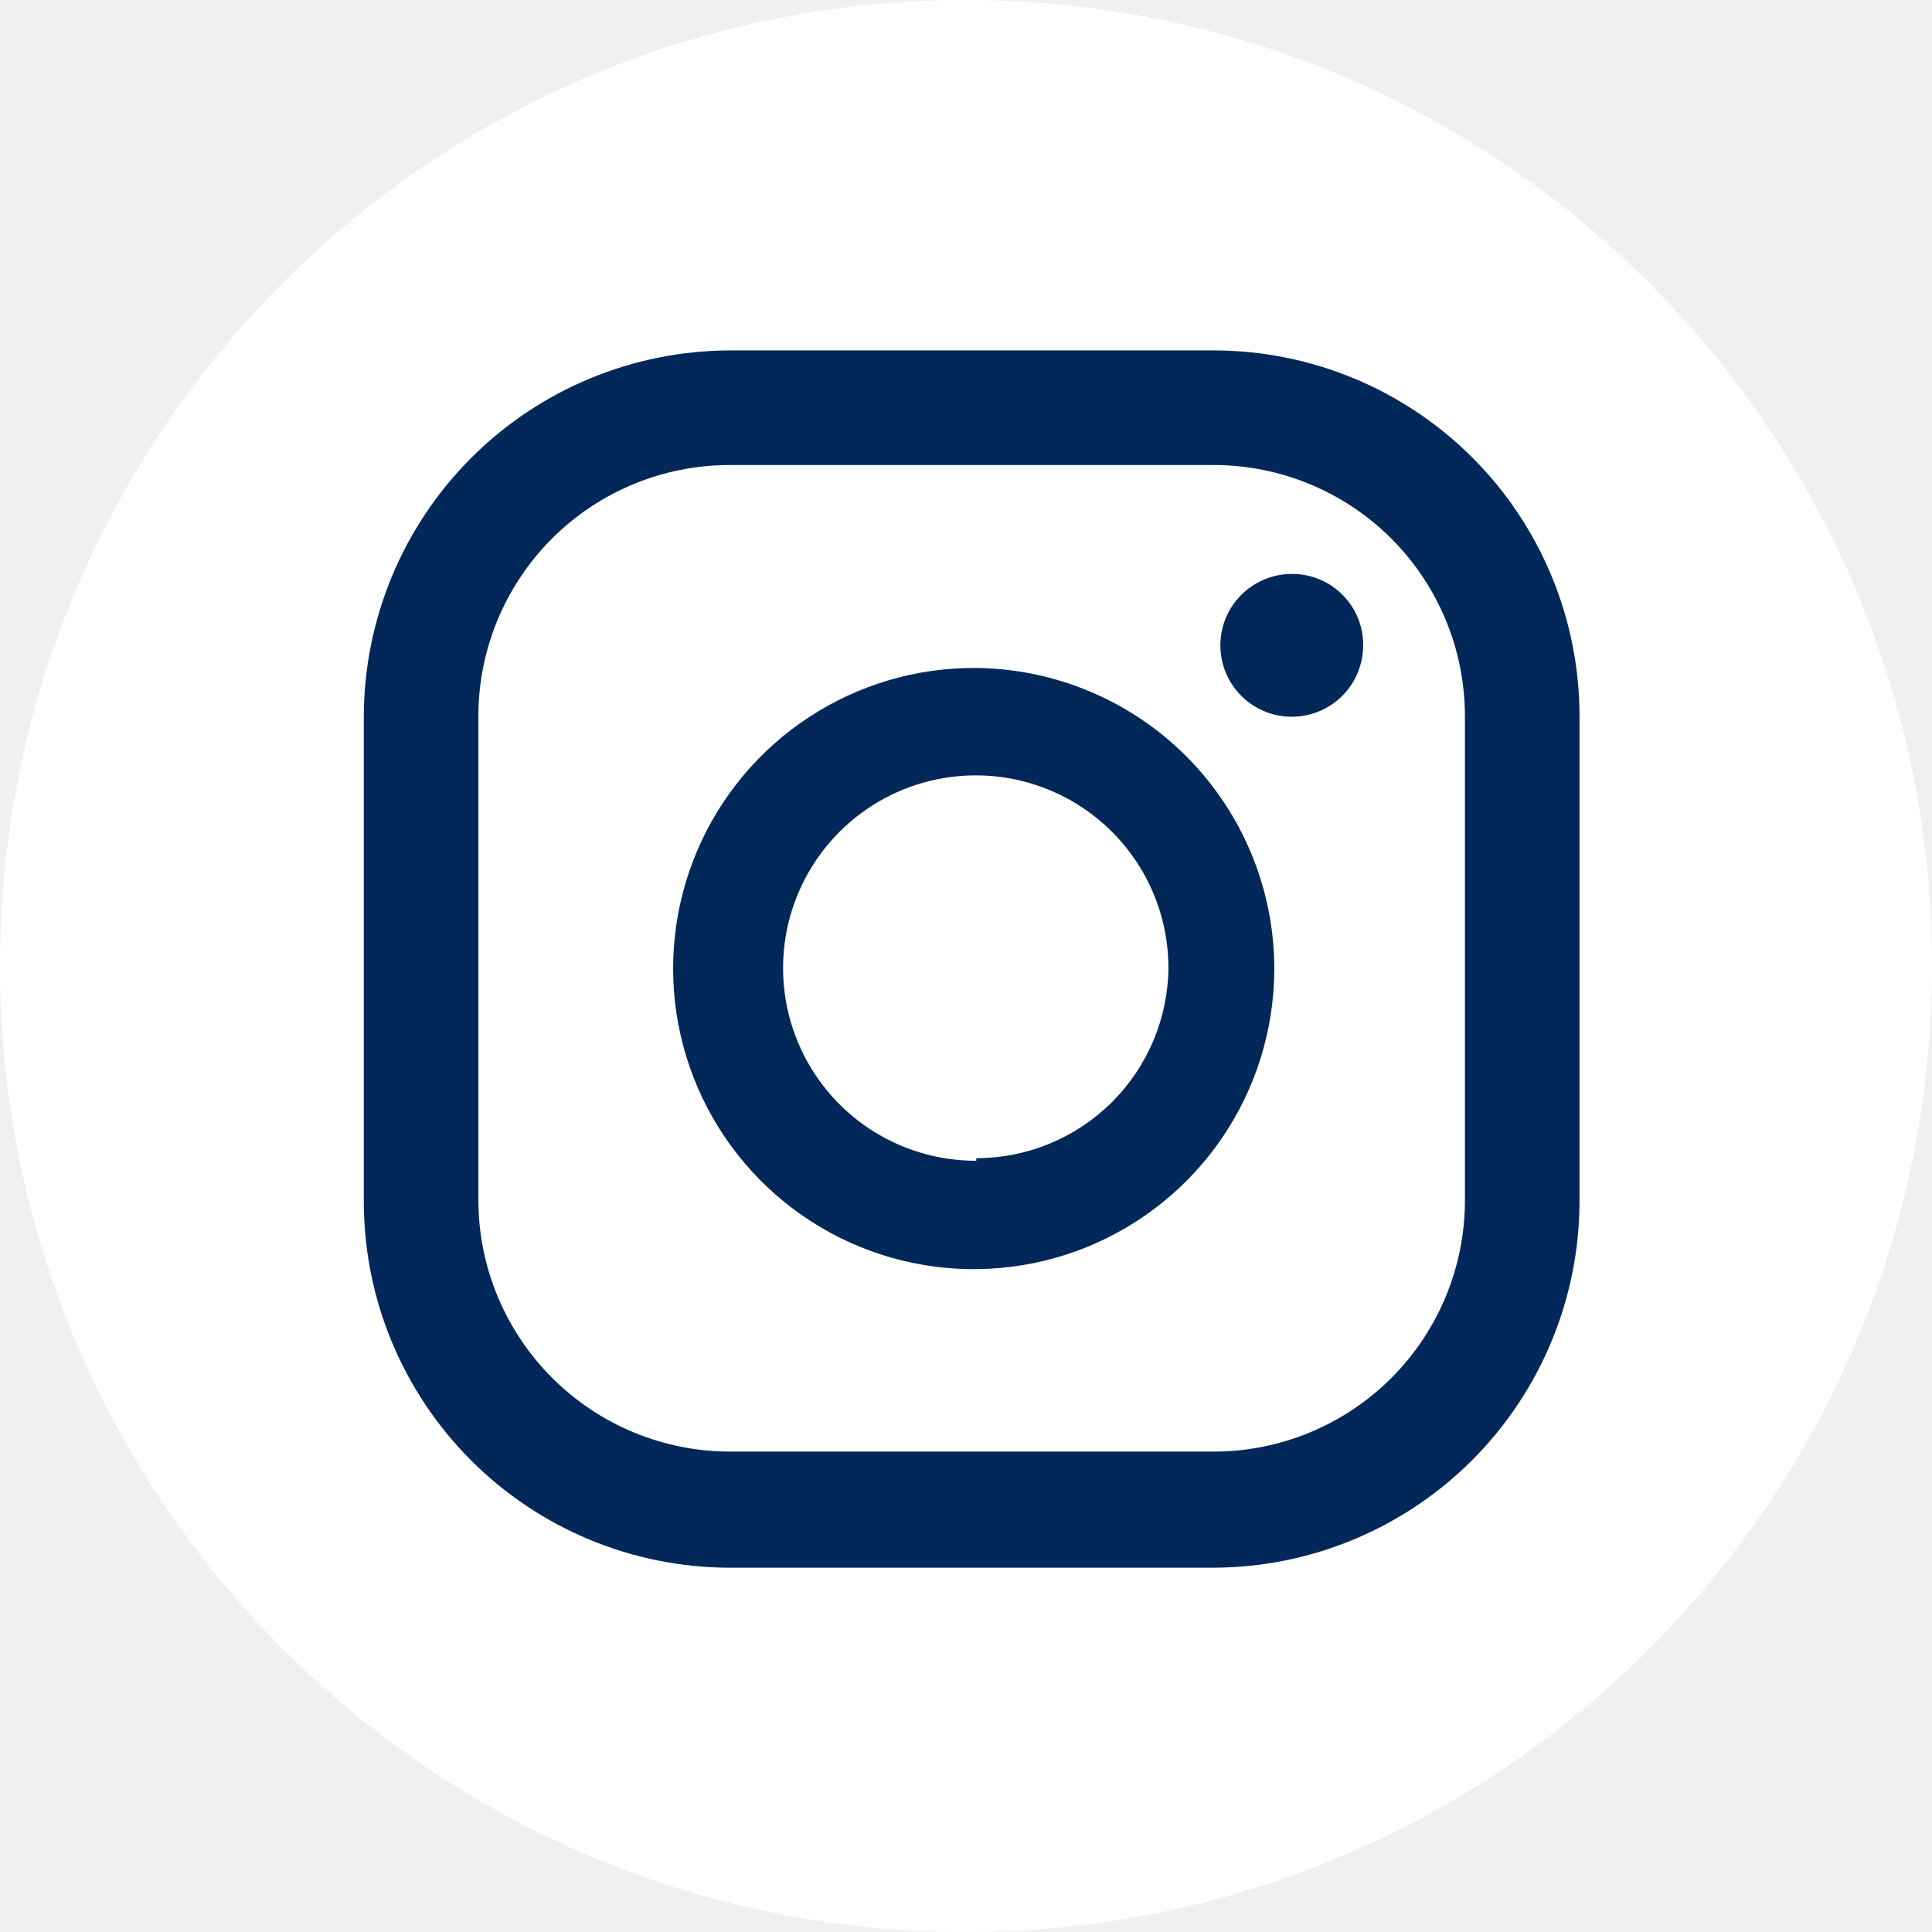
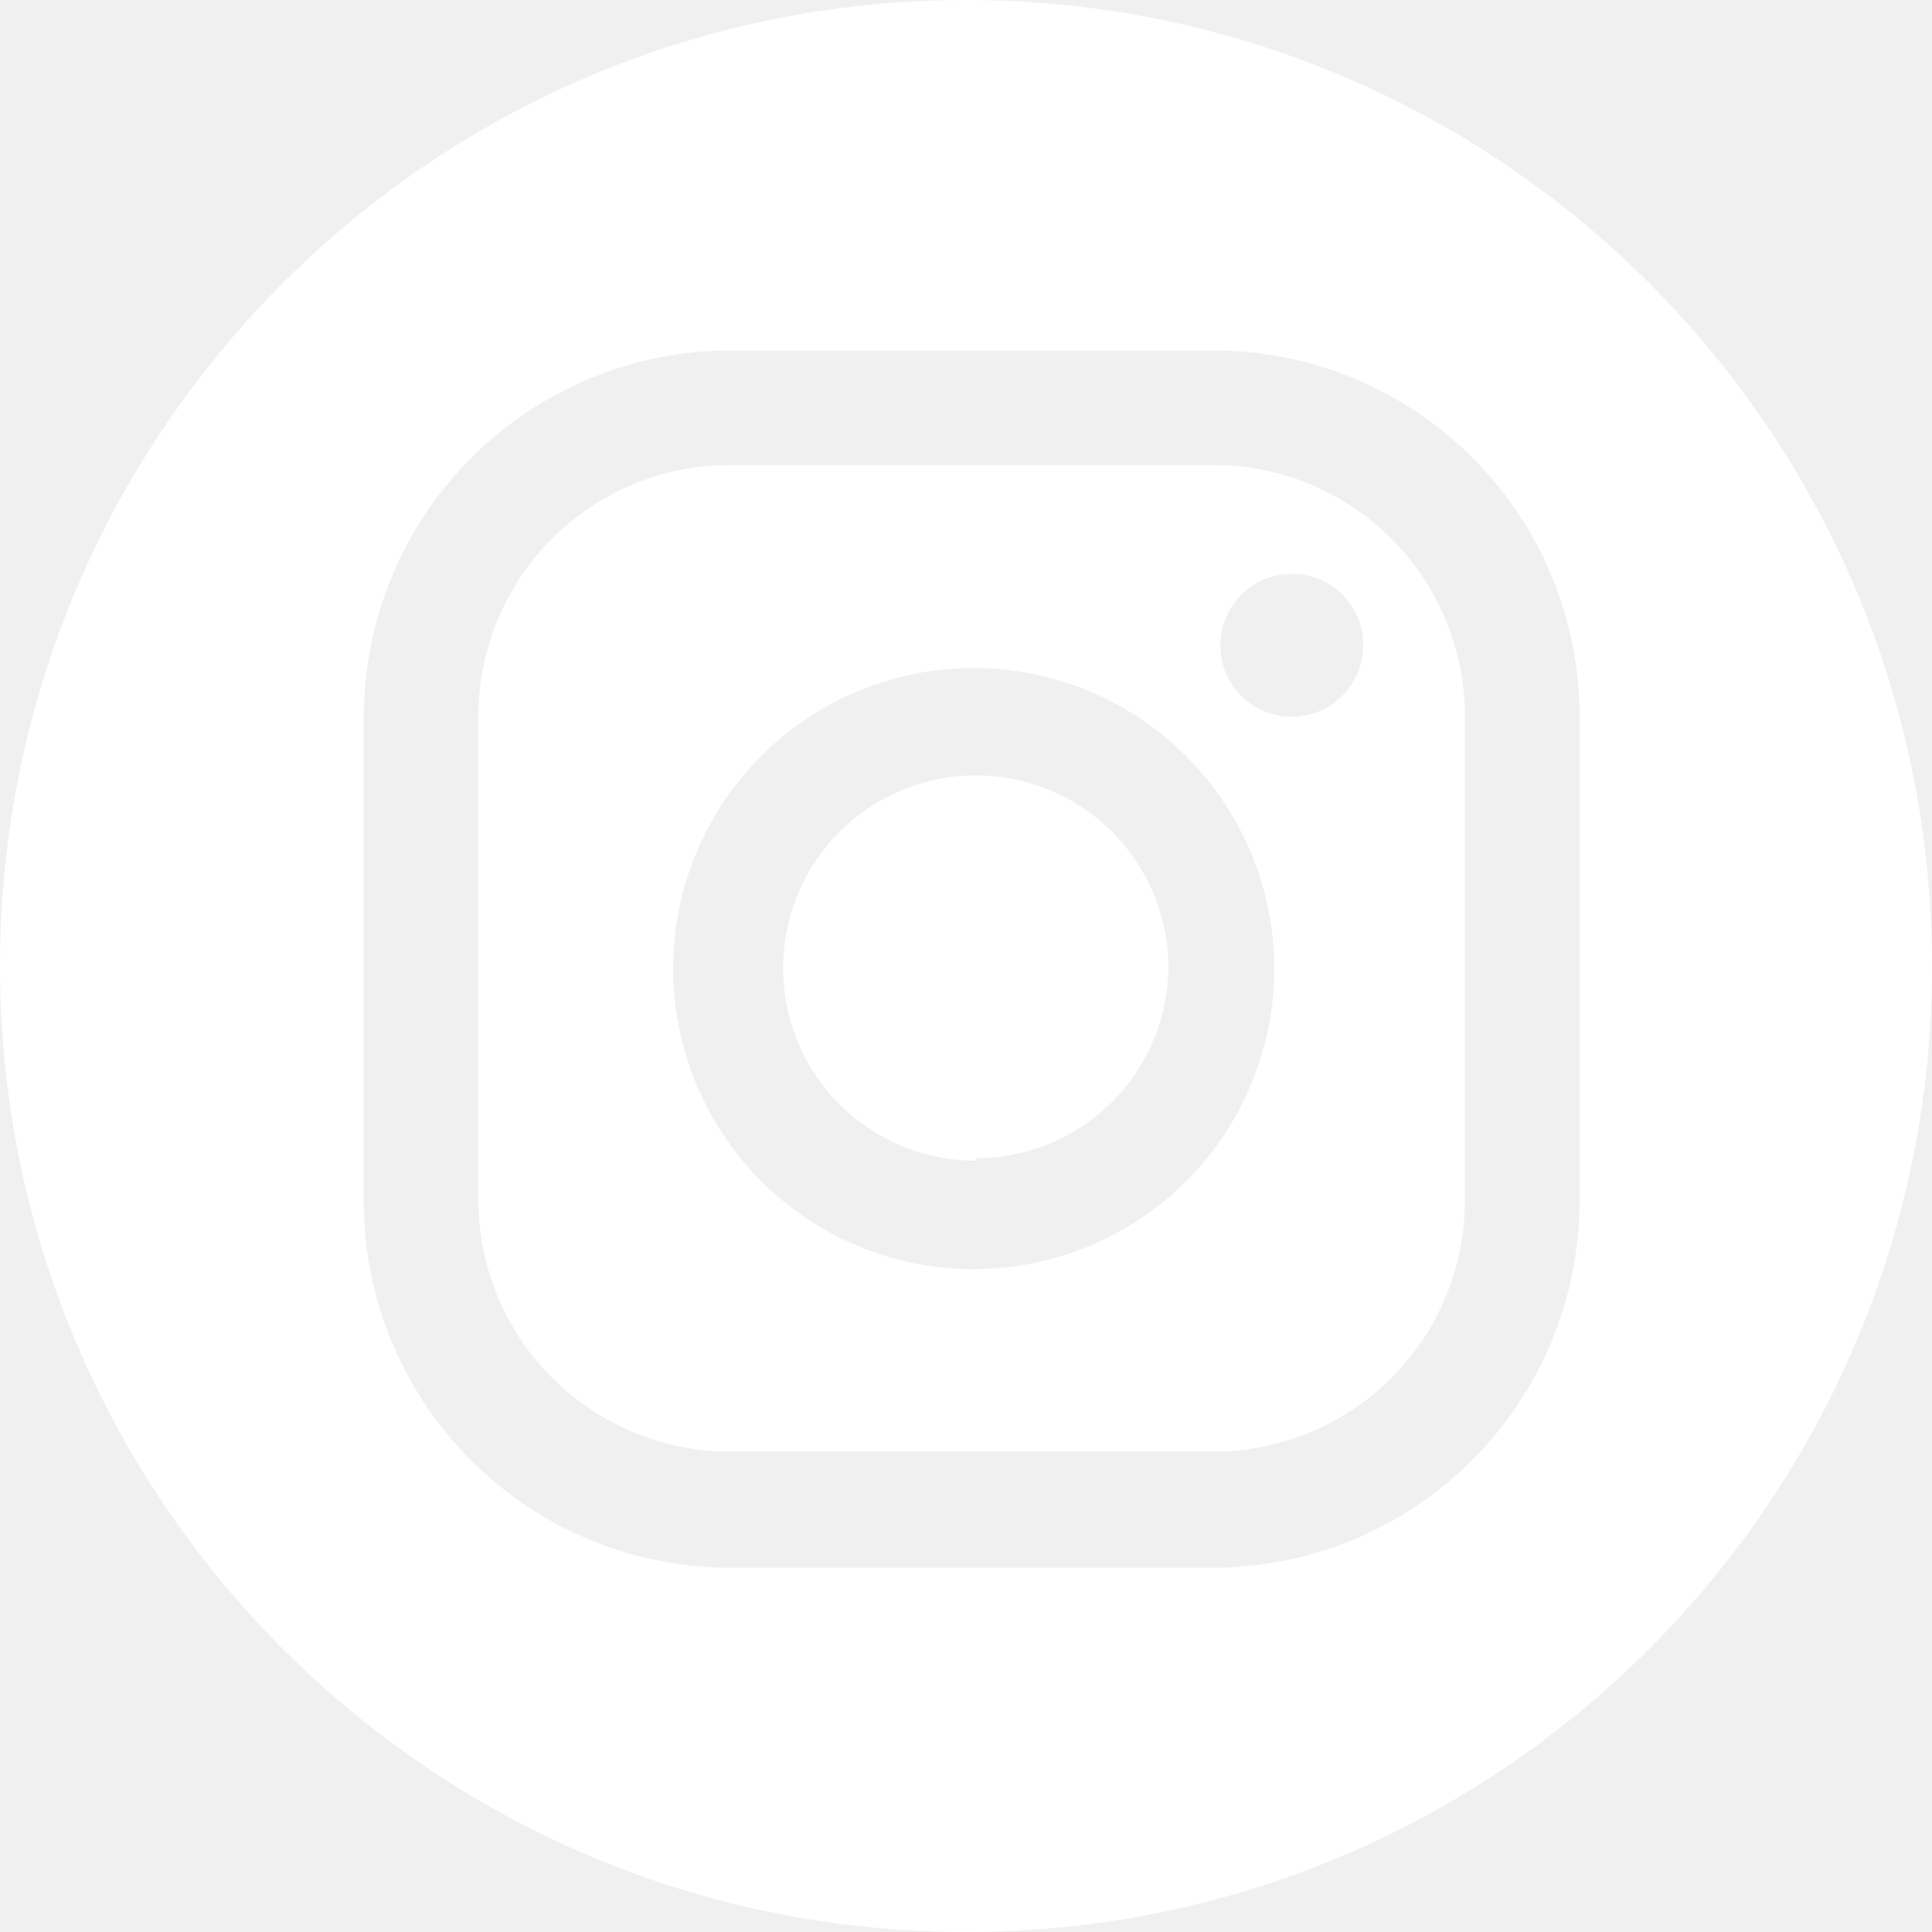
<svg xmlns="http://www.w3.org/2000/svg" width="50" height="50" viewBox="0 0 50 50" fill="none">
-   <path d="M25 50C38.807 50 50 38.807 50 25C50 11.193 38.807 0 25 0C11.193 0 0 11.193 0 25C0 38.807 11.193 50 25 50Z" fill="white" />
-   <path d="M33.431 14.853C33.065 14.853 32.708 14.962 32.404 15.165C32.1 15.368 31.863 15.657 31.723 15.994C31.583 16.332 31.547 16.704 31.618 17.062C31.689 17.421 31.865 17.75 32.124 18.009C32.382 18.267 32.712 18.443 33.07 18.515C33.429 18.586 33.8 18.549 34.138 18.409C34.476 18.27 34.765 18.033 34.968 17.729C35.171 17.425 35.279 17.067 35.279 16.702C35.281 16.461 35.235 16.222 35.145 15.998C35.054 15.775 34.92 15.572 34.751 15.4C34.582 15.229 34.381 15.092 34.159 14.998C33.937 14.904 33.698 14.855 33.457 14.853H33.431Z" fill="#022859" />
-   <path d="M25.266 17.287C23.727 17.274 22.22 17.718 20.933 18.562C19.647 19.405 18.639 20.612 18.038 22.028C17.437 23.445 17.27 25.007 17.557 26.519C17.845 28.03 18.574 29.423 19.652 30.52C20.731 31.617 22.11 32.37 23.617 32.683C25.123 32.996 26.689 32.855 28.115 32.279C29.541 31.702 30.765 30.715 31.631 29.444C32.496 28.172 32.965 26.672 32.979 25.133V25C32.958 22.961 32.139 21.011 30.697 19.569C29.255 18.127 27.305 17.308 25.266 17.287ZM25.266 30.04C24.28 30.043 23.315 29.753 22.493 29.207C21.672 28.661 21.03 27.884 20.651 26.974C20.271 26.064 20.169 25.061 20.359 24.093C20.549 23.126 21.022 22.236 21.717 21.537C22.413 20.837 23.3 20.36 24.267 20.165C25.234 19.97 26.236 20.066 27.149 20.441C28.061 20.816 28.841 21.453 29.392 22.272C29.942 23.09 30.237 24.054 30.239 25.04C30.229 26.352 29.7 27.607 28.769 28.531C27.837 29.455 26.578 29.974 25.266 29.974V30.04Z" fill="#022859" />
-   <path d="M31.41 9.069H18.896C16.385 9.073 13.977 10.071 12.2 11.845C10.424 13.62 9.422 16.026 9.415 18.537V31.051C9.41 32.296 9.65 33.53 10.121 34.682C10.593 35.834 11.287 36.883 12.164 37.767C13.04 38.651 14.083 39.354 15.231 39.835C16.379 40.316 17.611 40.567 18.856 40.572H31.41C33.921 40.565 36.327 39.563 38.102 37.786C39.876 36.009 40.874 33.602 40.878 31.091V18.537C40.878 16.026 39.88 13.618 38.105 11.842C36.329 10.067 33.921 9.069 31.41 9.069ZM37.912 31.051C37.914 31.905 37.748 32.751 37.422 33.54C37.097 34.33 36.62 35.048 36.017 35.653C35.414 36.258 34.699 36.738 33.91 37.067C33.122 37.395 32.277 37.565 31.423 37.567H18.896C17.168 37.567 15.511 36.88 14.289 35.658C13.067 34.436 12.38 32.779 12.38 31.051V18.537C12.38 16.813 13.066 15.159 14.285 13.939C15.504 12.72 17.158 12.035 18.883 12.035H31.41C33.134 12.035 34.788 12.72 36.008 13.939C37.227 15.159 37.912 16.813 37.912 18.537V31.051Z" fill="#022859" />
+   <path fill-rule="evenodd" clip-rule="evenodd" d="M50 25C50 38.807 38.807 50 25 50C11.193 50 0 38.807 0 25C0 11.193 11.193 0 25 0C38.807 0 50 11.193 50 25ZM18.896 9.069H31.41C33.921 9.069 36.329 10.067 38.105 11.842C39.88 13.618 40.878 16.026 40.878 18.537V31.091C40.874 33.602 39.876 36.009 38.102 37.786C36.327 39.563 33.921 40.565 31.41 40.572H18.856C17.611 40.567 16.379 40.316 15.231 39.835C14.083 39.354 13.04 38.651 12.164 37.767C11.287 36.883 10.593 35.834 10.121 34.682C9.65 33.53 9.41 32.296 9.415 31.051V18.537C9.422 16.026 10.424 13.62 12.2 11.845C13.977 10.071 16.385 9.073 18.896 9.069ZM37.422 33.54C37.748 32.751 37.914 31.905 37.912 31.051V18.537C37.912 16.813 37.227 15.159 36.008 13.939C34.788 12.72 33.134 12.035 31.41 12.035H18.883C17.158 12.035 15.504 12.72 14.285 13.939C13.066 15.159 12.38 16.813 12.38 18.537V31.051C12.38 32.779 13.067 34.436 14.289 35.658C15.511 36.88 17.168 37.567 18.896 37.567H31.423C32.277 37.565 33.122 37.395 33.91 37.067C34.699 36.738 35.414 36.258 36.017 35.653C36.62 35.048 37.097 34.33 37.422 33.54ZM33.431 14.853C33.065 14.853 32.708 14.962 32.404 15.165C32.1 15.368 31.863 15.657 31.723 15.994C31.583 16.332 31.547 16.704 31.618 17.062C31.689 17.421 31.865 17.75 32.124 18.009C32.382 18.267 32.712 18.443 33.07 18.515C33.429 18.586 33.8 18.549 34.138 18.41C34.476 18.27 34.765 18.033 34.968 17.729C35.171 17.425 35.279 17.067 35.279 16.702C35.281 16.461 35.235 16.222 35.145 15.998C35.054 15.775 34.92 15.572 34.751 15.4C34.582 15.229 34.381 15.092 34.159 14.998C33.937 14.904 33.698 14.855 33.457 14.853H33.431ZM25.266 17.288C23.727 17.274 22.22 17.718 20.933 18.562C19.647 19.405 18.639 20.612 18.038 22.028C17.437 23.445 17.27 25.007 17.557 26.519C17.845 28.03 18.574 29.423 19.652 30.52C20.731 31.617 22.11 32.37 23.617 32.683C25.123 32.996 26.689 32.855 28.115 32.279C29.541 31.702 30.765 30.716 31.631 29.444C32.496 28.172 32.965 26.672 32.979 25.133V25C32.958 22.961 32.139 21.011 30.697 19.57C29.255 18.128 27.305 17.308 25.266 17.288ZM25.266 30.04C24.28 30.043 23.315 29.753 22.493 29.207C21.672 28.661 21.03 27.884 20.651 26.974C20.271 26.064 20.169 25.061 20.359 24.094C20.549 23.126 21.022 22.236 21.717 21.537C22.413 20.837 23.3 20.36 24.267 20.165C25.234 19.97 26.236 20.066 27.149 20.441C28.061 20.816 28.841 21.453 29.392 22.272C29.942 23.091 30.237 24.054 30.239 25.04C30.229 26.352 29.7 27.607 28.769 28.531C27.837 29.455 26.578 29.974 25.266 29.974V30.04Z" fill="white" />
</svg>
